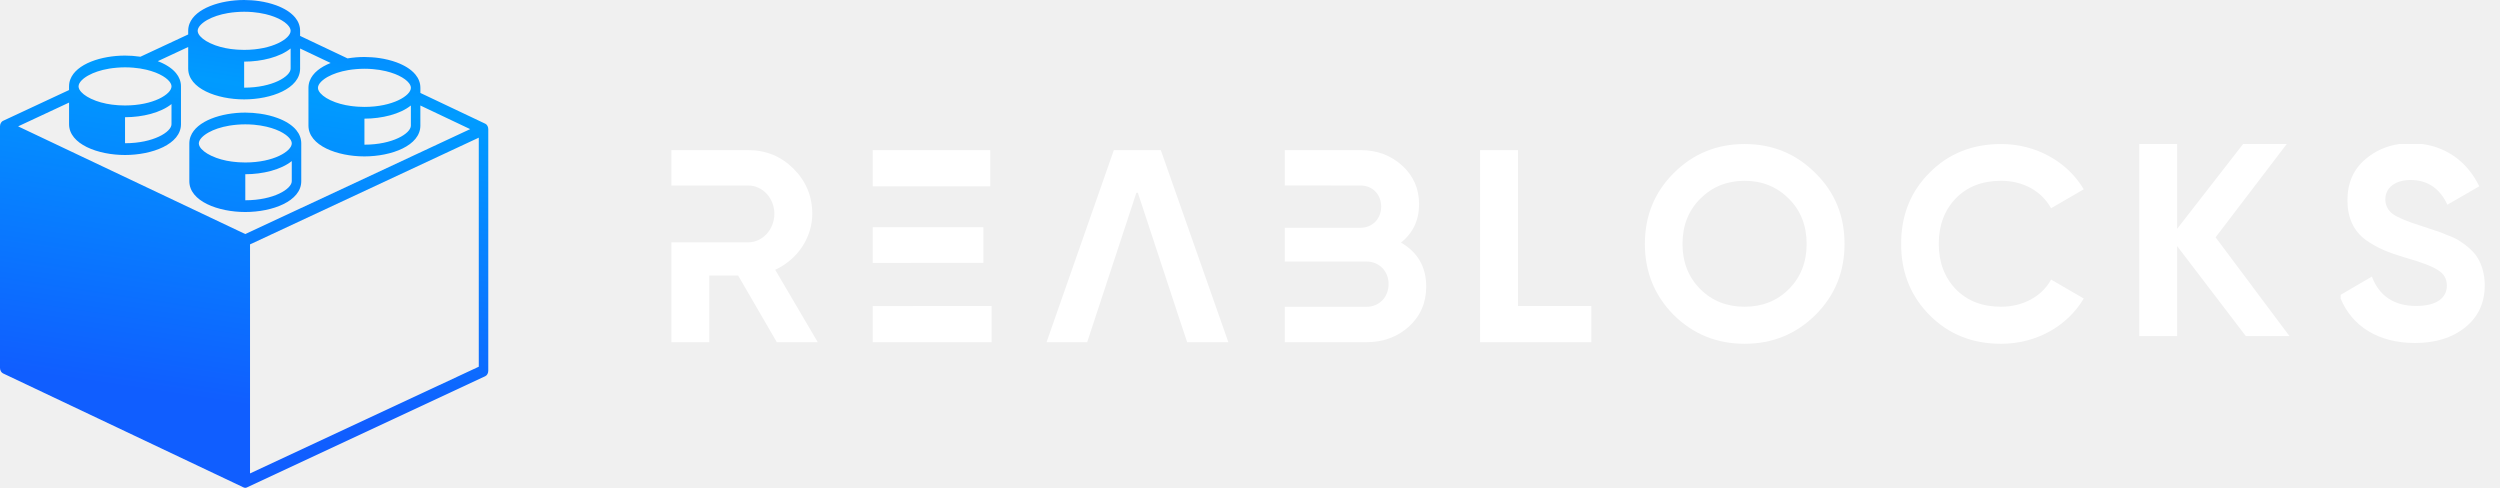
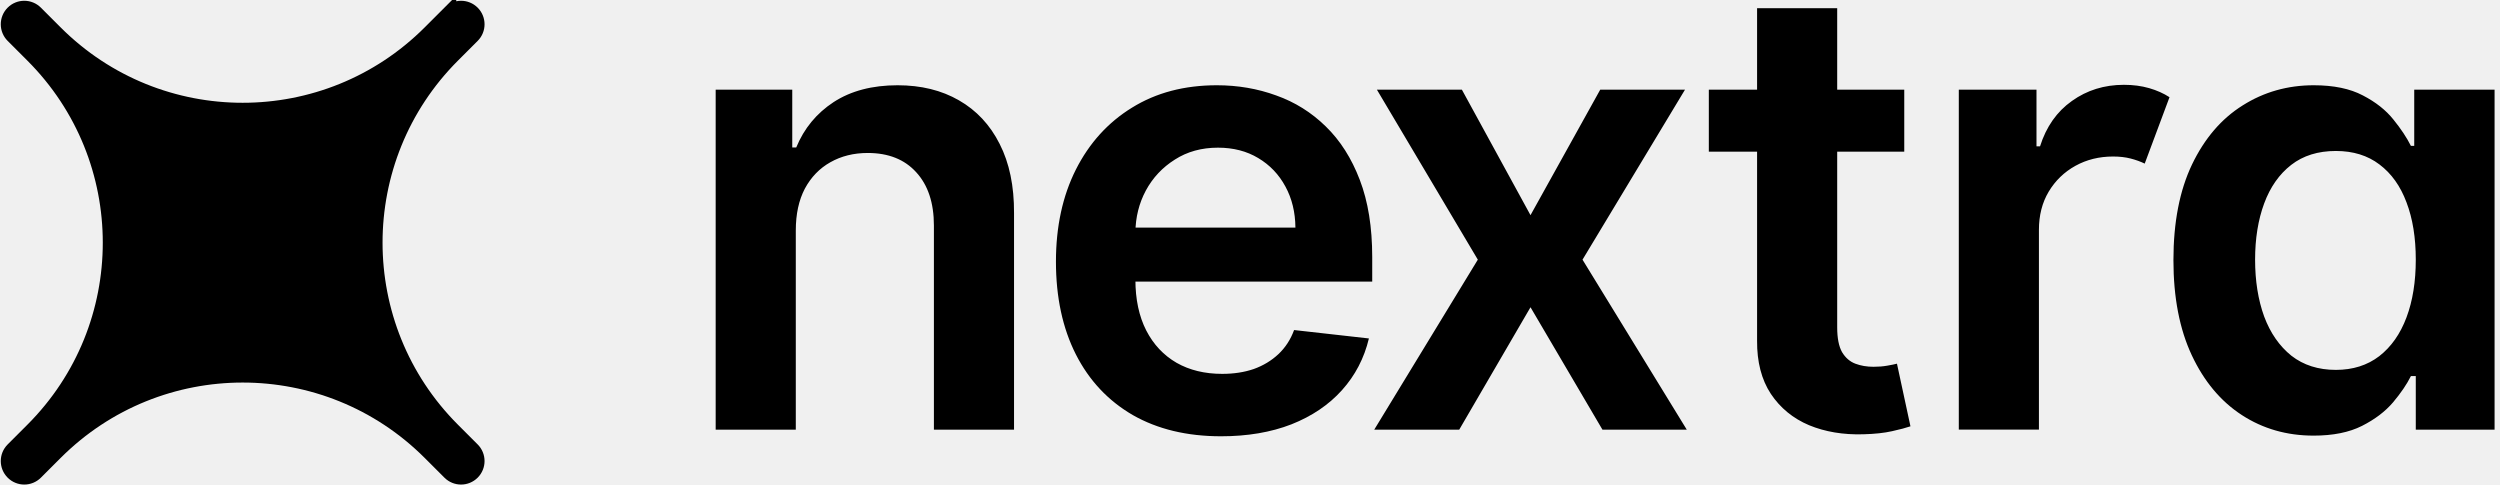
- <svg xmlns="http://www.w3.org/2000/svg" width="123" height="24" viewBox="0 0 123 24" fill="none">
-   <path fill-rule="evenodd" clip-rule="evenodd" d="M14.822 8.915C14.822 9.9 13.403 10.431 12.068 10.431C10.733 10.431 9.315 9.9 9.315 8.915V7.057C9.315 6.934 9.337 6.818 9.379 6.709C9.668 5.947 10.9 5.54 12.068 5.54H12.068C12.191 5.54 12.313 5.545 12.436 5.554H12.436C12.559 5.563 12.68 5.576 12.801 5.594C13.1 5.637 13.389 5.708 13.651 5.805C13.693 5.82 13.735 5.837 13.776 5.854C13.784 5.857 13.793 5.86 13.801 5.864C13.838 5.88 13.874 5.896 13.91 5.913C13.917 5.917 13.924 5.92 13.931 5.923C13.936 5.926 13.94 5.928 13.945 5.93C13.977 5.946 14.009 5.962 14.04 5.979C14.044 5.981 14.048 5.984 14.052 5.986C14.063 5.992 14.073 5.997 14.084 6.003C14.111 6.019 14.138 6.035 14.164 6.051C14.181 6.061 14.198 6.073 14.214 6.084C14.217 6.085 14.22 6.087 14.222 6.089C14.242 6.102 14.262 6.116 14.281 6.129C14.298 6.142 14.314 6.154 14.331 6.167L14.337 6.172C14.341 6.175 14.345 6.179 14.35 6.182C14.363 6.193 14.377 6.204 14.39 6.215C14.412 6.233 14.432 6.252 14.453 6.271C14.458 6.276 14.463 6.281 14.469 6.286C14.476 6.293 14.483 6.299 14.491 6.306C14.522 6.338 14.552 6.371 14.579 6.404C14.618 6.452 14.652 6.5 14.682 6.551C14.742 6.652 14.784 6.761 14.805 6.877C14.816 6.936 14.822 6.995 14.822 7.057V8.915ZM12.069 9.853C13.464 9.853 14.355 9.297 14.355 8.915V7.925C13.828 8.349 12.932 8.572 12.069 8.572V9.853ZM9.819 6.915C9.807 6.938 9.798 6.961 9.792 6.983C9.785 7.008 9.782 7.033 9.782 7.057C9.782 7.078 9.786 7.099 9.791 7.121C9.793 7.128 9.795 7.135 9.797 7.141L9.798 7.143C9.802 7.158 9.809 7.173 9.816 7.189C9.817 7.191 9.818 7.194 9.82 7.197C9.822 7.202 9.824 7.208 9.828 7.213C9.838 7.232 9.851 7.252 9.864 7.271C9.875 7.285 9.887 7.3 9.899 7.314C9.903 7.319 9.907 7.323 9.912 7.328C9.913 7.329 9.914 7.331 9.915 7.332C10.053 7.485 10.296 7.639 10.627 7.76C10.633 7.763 10.639 7.765 10.645 7.767C10.651 7.769 10.657 7.771 10.663 7.773C10.725 7.796 10.79 7.816 10.857 7.835C10.861 7.837 10.865 7.838 10.869 7.839C10.876 7.841 10.883 7.843 10.891 7.845C10.97 7.867 11.052 7.887 11.138 7.905C11.142 7.905 11.147 7.906 11.151 7.907C11.157 7.908 11.163 7.909 11.168 7.91C11.241 7.924 11.318 7.937 11.396 7.948C11.413 7.95 11.431 7.952 11.448 7.954C11.458 7.956 11.468 7.957 11.478 7.958C11.545 7.966 11.613 7.973 11.683 7.978C11.693 7.979 11.703 7.98 11.713 7.98C11.732 7.982 11.75 7.983 11.769 7.984C11.866 7.99 11.966 7.994 12.069 7.994C13.464 7.994 14.355 7.439 14.355 7.056C14.355 6.984 14.324 6.907 14.264 6.828C14.242 6.799 14.216 6.771 14.187 6.742C14.18 6.735 14.173 6.729 14.166 6.722L14.164 6.72C14.134 6.693 14.102 6.665 14.066 6.638C14.064 6.637 14.063 6.636 14.062 6.635C14.025 6.608 13.983 6.58 13.938 6.553C13.927 6.546 13.916 6.54 13.905 6.533C13.859 6.507 13.811 6.48 13.76 6.455C13.759 6.455 13.758 6.455 13.757 6.454C13.703 6.428 13.645 6.404 13.585 6.38C13.579 6.377 13.572 6.375 13.565 6.372C13.559 6.37 13.554 6.368 13.548 6.365C13.424 6.318 13.287 6.276 13.138 6.24C13.126 6.237 13.113 6.234 13.099 6.231C12.912 6.187 12.706 6.154 12.484 6.135C12.351 6.124 12.212 6.118 12.068 6.118C11.931 6.118 11.8 6.124 11.673 6.134H11.672C11.606 6.14 11.541 6.146 11.478 6.154C11.476 6.154 11.475 6.154 11.473 6.155C11.472 6.155 11.471 6.155 11.471 6.155C11.407 6.163 11.346 6.171 11.286 6.181C11.284 6.181 11.283 6.182 11.281 6.182C10.863 6.252 10.518 6.374 10.266 6.514C10.262 6.516 10.258 6.518 10.255 6.52C10.249 6.523 10.244 6.526 10.238 6.53C10.214 6.543 10.191 6.557 10.169 6.572L10.166 6.574C10.16 6.578 10.154 6.581 10.148 6.585C10.142 6.589 10.135 6.594 10.129 6.598C10.109 6.611 10.09 6.625 10.072 6.639C10.059 6.649 10.046 6.659 10.033 6.669C10.018 6.682 10.003 6.694 9.989 6.706C9.976 6.718 9.963 6.73 9.951 6.742C9.94 6.753 9.929 6.764 9.918 6.775C9.906 6.789 9.895 6.802 9.884 6.816L9.882 6.818C9.875 6.827 9.867 6.836 9.861 6.845C9.85 6.861 9.841 6.876 9.833 6.891C9.831 6.894 9.829 6.897 9.827 6.9C9.824 6.905 9.821 6.91 9.819 6.915Z" fill="url(#paint0_linear_73_4967)" />
-   <path fill-rule="evenodd" clip-rule="evenodd" d="M24.008 6.259C24.01 6.265 24.012 6.271 24.014 6.277L24.014 6.277C24.019 6.302 24.023 6.329 24.023 6.356V18.242C24.023 18.362 23.963 18.47 23.871 18.511L12.149 23.981C12.148 23.982 12.147 23.982 12.145 23.982C12.145 23.983 12.144 23.983 12.143 23.983C12.119 23.994 12.093 24 12.067 24C12.041 24 12.015 23.993 11.991 23.982C11.989 23.982 11.988 23.982 11.986 23.981C11.985 23.981 11.985 23.981 11.984 23.981L0.15 18.371C0.06 18.328 0 18.22 0 18.101V6.214C0 6.214 6.24805e-05 6.213 0 6.213C0 6.212 0 6.212 0 6.211C0.001 6.185 0.004 6.16 0.01 6.135C0.012 6.127 0.015 6.119 0.017 6.111L0.017 6.111C0.023 6.094 0.029 6.078 0.036 6.063C0.04 6.055 0.045 6.047 0.049 6.04C0.058 6.026 0.068 6.013 0.079 6.001C0.081 5.999 0.082 5.997 0.084 5.995C0.087 5.991 0.091 5.987 0.095 5.983C0.096 5.982 0.096 5.981 0.097 5.98C0.098 5.979 0.1 5.978 0.101 5.976C0.117 5.963 0.134 5.952 0.152 5.944L3.397 4.43V4.251C3.397 4.128 3.419 4.012 3.461 3.903C3.75 3.142 4.983 2.735 6.15 2.735H6.151C6.273 2.735 6.396 2.74 6.518 2.748H6.518C6.641 2.757 6.763 2.771 6.884 2.788C6.896 2.79 6.907 2.792 6.919 2.794C6.929 2.796 6.939 2.798 6.949 2.8C6.943 2.799 6.938 2.798 6.933 2.797C6.924 2.795 6.916 2.794 6.907 2.792L9.259 1.695V1.516C9.259 1.393 9.281 1.277 9.322 1.169C9.612 0.407 10.844 0 12.012 0H12.012C12.134 0 12.257 0.005 12.38 0.014H12.38C12.503 0.022 12.624 0.036 12.745 0.053C13.044 0.097 13.333 0.168 13.595 0.264C13.637 0.28 13.679 0.296 13.72 0.313C13.728 0.317 13.736 0.32 13.744 0.324L13.745 0.324C13.782 0.34 13.818 0.356 13.853 0.373C13.859 0.376 13.865 0.378 13.871 0.381C13.877 0.384 13.883 0.387 13.889 0.39C13.921 0.406 13.952 0.422 13.983 0.439C13.998 0.446 14.013 0.455 14.027 0.463C14.055 0.479 14.082 0.494 14.108 0.511C14.125 0.521 14.142 0.532 14.158 0.543C14.181 0.558 14.203 0.574 14.225 0.589C14.242 0.602 14.258 0.614 14.274 0.627L14.281 0.632C14.285 0.635 14.289 0.638 14.293 0.642C14.307 0.653 14.321 0.663 14.334 0.675C14.356 0.693 14.376 0.712 14.396 0.731C14.401 0.736 14.407 0.741 14.412 0.746C14.42 0.752 14.427 0.759 14.434 0.766C14.466 0.798 14.496 0.831 14.523 0.864C14.561 0.911 14.596 0.96 14.626 1.011C14.686 1.112 14.727 1.221 14.749 1.337C14.76 1.395 14.765 1.455 14.765 1.516L14.765 1.767L17.099 2.873C17.37 2.828 17.651 2.804 17.929 2.804H17.929C18.052 2.804 18.174 2.809 18.297 2.818C18.419 2.826 18.541 2.84 18.662 2.857C18.961 2.901 19.25 2.972 19.512 3.068C19.554 3.084 19.596 3.101 19.637 3.118L19.64 3.119C19.648 3.122 19.655 3.125 19.662 3.128C19.699 3.144 19.735 3.16 19.77 3.177C19.776 3.18 19.782 3.183 19.788 3.186C19.794 3.188 19.8 3.191 19.806 3.194C19.838 3.21 19.869 3.226 19.9 3.243C19.915 3.251 19.93 3.259 19.945 3.268C19.972 3.283 19.999 3.299 20.025 3.315C20.042 3.326 20.059 3.337 20.075 3.348C20.098 3.363 20.12 3.378 20.142 3.394C20.158 3.405 20.172 3.416 20.187 3.428C20.19 3.431 20.194 3.434 20.198 3.436C20.202 3.44 20.206 3.443 20.21 3.446C20.224 3.457 20.238 3.468 20.251 3.479C20.273 3.498 20.293 3.516 20.313 3.536C20.317 3.539 20.322 3.543 20.326 3.547C20.334 3.555 20.343 3.562 20.351 3.571C20.383 3.603 20.413 3.635 20.44 3.669C20.478 3.716 20.513 3.765 20.543 3.815C20.603 3.917 20.645 4.026 20.667 4.142C20.677 4.2 20.683 4.26 20.683 4.321V4.573L23.872 6.085L23.872 6.085L23.873 6.085L23.873 6.086L23.874 6.086L23.874 6.086C23.891 6.094 23.908 6.105 23.923 6.118C23.925 6.12 23.927 6.123 23.929 6.125C23.935 6.13 23.94 6.136 23.945 6.142C23.955 6.155 23.966 6.167 23.974 6.181C23.979 6.189 23.983 6.197 23.988 6.205C23.995 6.22 24.001 6.237 24.006 6.253C24.007 6.255 24.008 6.257 24.008 6.259ZM17.332 3.42C17.269 3.428 17.207 3.437 17.147 3.447C17.146 3.447 17.145 3.447 17.144 3.447C17.144 3.447 17.143 3.447 17.143 3.447C16.724 3.517 16.38 3.639 16.127 3.779C16.122 3.782 16.117 3.785 16.112 3.788C16.108 3.79 16.104 3.792 16.099 3.795C16.074 3.809 16.05 3.824 16.027 3.839C16.015 3.847 16.002 3.855 15.99 3.863C15.97 3.877 15.951 3.891 15.934 3.904C15.92 3.914 15.906 3.925 15.894 3.935C15.879 3.947 15.864 3.959 15.85 3.972C15.837 3.984 15.825 3.995 15.812 4.007C15.801 4.018 15.79 4.03 15.78 4.041C15.767 4.054 15.756 4.067 15.746 4.081C15.738 4.091 15.729 4.101 15.722 4.111C15.711 4.126 15.703 4.141 15.694 4.156C15.693 4.159 15.691 4.161 15.69 4.163C15.686 4.169 15.683 4.175 15.68 4.18C15.669 4.203 15.659 4.226 15.653 4.249C15.647 4.274 15.643 4.298 15.643 4.322C15.643 4.343 15.647 4.365 15.652 4.387C15.654 4.394 15.656 4.401 15.658 4.408C15.663 4.423 15.67 4.439 15.677 4.454C15.678 4.457 15.679 4.46 15.68 4.462C15.683 4.468 15.685 4.473 15.688 4.479C15.699 4.498 15.711 4.517 15.725 4.536C15.735 4.55 15.747 4.565 15.76 4.58C15.764 4.586 15.77 4.591 15.775 4.597C15.913 4.751 16.156 4.905 16.487 5.026C16.494 5.029 16.502 5.031 16.51 5.034C16.514 5.036 16.519 5.037 16.523 5.039C16.585 5.061 16.65 5.081 16.718 5.101C16.721 5.102 16.724 5.103 16.727 5.104C16.735 5.106 16.743 5.109 16.752 5.111C16.83 5.133 16.913 5.152 16.999 5.17C17.003 5.171 17.008 5.172 17.013 5.173C17.018 5.174 17.024 5.174 17.028 5.175C17.102 5.19 17.178 5.202 17.256 5.213C17.277 5.216 17.298 5.219 17.319 5.221C17.325 5.222 17.332 5.223 17.338 5.224C17.405 5.231 17.473 5.238 17.543 5.244C17.553 5.244 17.564 5.245 17.574 5.246C17.592 5.247 17.61 5.249 17.629 5.25C17.726 5.256 17.826 5.26 17.929 5.26C19.325 5.26 20.216 4.704 20.216 4.322C20.216 4.25 20.184 4.172 20.125 4.093C20.103 4.064 20.076 4.036 20.048 4.008C20.04 4 20.032 3.993 20.024 3.985C19.994 3.958 19.962 3.93 19.926 3.903C19.925 3.903 19.924 3.902 19.923 3.901C19.885 3.873 19.843 3.845 19.798 3.818L19.793 3.815C19.784 3.81 19.775 3.804 19.765 3.799C19.72 3.772 19.672 3.746 19.62 3.721C19.62 3.72 19.619 3.72 19.619 3.72C19.619 3.72 19.618 3.72 19.618 3.72C19.564 3.694 19.506 3.669 19.446 3.645C19.44 3.643 19.434 3.641 19.429 3.639C19.422 3.636 19.415 3.633 19.408 3.631C19.284 3.584 19.148 3.541 18.999 3.505C18.986 3.502 18.974 3.499 18.96 3.496C18.772 3.452 18.567 3.419 18.345 3.401C18.212 3.389 18.073 3.383 17.929 3.383C17.792 3.383 17.661 3.39 17.534 3.4H17.533C17.467 3.405 17.402 3.412 17.339 3.42C17.337 3.42 17.336 3.42 17.334 3.42C17.333 3.42 17.332 3.42 17.332 3.42ZM20.215 6.18V5.19C19.689 5.614 18.793 5.837 17.93 5.838V7.118C19.325 7.118 20.215 6.562 20.215 6.18ZM9.762 1.375C9.751 1.398 9.742 1.421 9.736 1.443C9.729 1.468 9.726 1.493 9.725 1.516C9.725 1.537 9.73 1.559 9.735 1.581C9.736 1.588 9.738 1.594 9.741 1.601L9.741 1.603C9.746 1.618 9.752 1.633 9.759 1.649C9.761 1.651 9.762 1.654 9.763 1.657C9.766 1.662 9.768 1.668 9.771 1.673C9.782 1.692 9.794 1.711 9.808 1.731C9.817 1.744 9.829 1.757 9.84 1.771L9.843 1.774C9.848 1.78 9.853 1.786 9.858 1.792C9.996 1.945 10.239 2.099 10.57 2.22C10.575 2.222 10.58 2.224 10.585 2.226C10.592 2.228 10.599 2.231 10.606 2.233C10.668 2.255 10.733 2.276 10.801 2.295C10.805 2.296 10.808 2.298 10.812 2.299C10.819 2.301 10.827 2.303 10.834 2.305C10.913 2.327 10.995 2.347 11.081 2.364C11.087 2.366 11.093 2.367 11.099 2.368C11.103 2.368 11.107 2.369 11.111 2.37C11.185 2.384 11.261 2.397 11.339 2.408C11.356 2.41 11.374 2.412 11.391 2.414C11.401 2.416 11.411 2.417 11.421 2.418C11.488 2.426 11.556 2.433 11.626 2.438C11.636 2.439 11.646 2.44 11.656 2.44C11.675 2.442 11.693 2.443 11.712 2.444C11.809 2.45 11.909 2.454 12.012 2.454C13.408 2.454 14.299 1.899 14.299 1.516C14.299 1.444 14.267 1.367 14.207 1.288C14.186 1.259 14.159 1.231 14.131 1.202C14.123 1.195 14.116 1.189 14.109 1.182L14.107 1.18C14.077 1.153 14.046 1.125 14.009 1.098C14.008 1.097 14.007 1.096 14.006 1.095C13.968 1.068 13.926 1.04 13.881 1.013L13.876 1.01C13.867 1.004 13.858 0.999 13.848 0.993C13.803 0.967 13.755 0.94 13.703 0.915C13.702 0.915 13.701 0.915 13.701 0.914C13.646 0.888 13.589 0.864 13.529 0.84C13.522 0.837 13.515 0.835 13.509 0.832C13.503 0.83 13.497 0.828 13.491 0.825C13.367 0.778 13.23 0.735 13.082 0.7C13.069 0.697 13.056 0.694 13.043 0.691C12.855 0.647 12.649 0.614 12.427 0.595C12.295 0.584 12.156 0.578 12.012 0.578C11.875 0.578 11.743 0.585 11.617 0.595H11.616C11.55 0.6 11.485 0.607 11.422 0.614C11.42 0.614 11.418 0.615 11.416 0.615C11.416 0.615 11.415 0.615 11.415 0.615C11.351 0.623 11.29 0.631 11.23 0.642C11.228 0.642 11.227 0.642 11.226 0.642L11.225 0.642C10.806 0.712 10.462 0.834 10.21 0.975C10.206 0.976 10.203 0.978 10.199 0.98C10.194 0.983 10.188 0.986 10.182 0.99C10.158 1.003 10.135 1.018 10.113 1.032L10.11 1.034C10.101 1.039 10.093 1.045 10.085 1.05C10.081 1.053 10.076 1.055 10.072 1.058C10.052 1.072 10.034 1.085 10.016 1.099C10.002 1.109 9.989 1.119 9.977 1.129C9.961 1.142 9.947 1.154 9.933 1.166C9.919 1.178 9.907 1.19 9.895 1.202C9.893 1.204 9.891 1.205 9.889 1.207C9.88 1.216 9.871 1.226 9.862 1.235C9.85 1.249 9.839 1.262 9.828 1.275C9.826 1.278 9.824 1.28 9.822 1.283C9.816 1.29 9.81 1.298 9.805 1.305C9.794 1.32 9.785 1.335 9.777 1.351C9.775 1.354 9.773 1.357 9.771 1.36C9.768 1.365 9.765 1.37 9.762 1.375ZM14.299 3.375V2.385C13.772 2.809 12.876 3.032 12.012 3.032V4.313C13.408 4.313 14.299 3.757 14.299 3.375ZM3.901 4.11C3.89 4.133 3.881 4.155 3.875 4.178C3.868 4.203 3.864 4.227 3.865 4.251C3.865 4.272 3.869 4.294 3.874 4.316C3.875 4.322 3.878 4.329 3.88 4.336L3.88 4.337C3.885 4.352 3.892 4.368 3.899 4.383C3.9 4.386 3.901 4.388 3.902 4.391C3.904 4.396 3.907 4.402 3.91 4.408C3.921 4.427 3.933 4.446 3.947 4.465C3.957 4.48 3.97 4.494 3.982 4.509C3.987 4.515 3.992 4.521 3.997 4.527C4.135 4.68 4.379 4.834 4.709 4.955C4.715 4.957 4.722 4.96 4.728 4.962C4.734 4.964 4.74 4.966 4.746 4.968C4.807 4.99 4.872 5.011 4.94 5.03C4.944 5.031 4.948 5.033 4.951 5.034C4.959 5.036 4.966 5.038 4.973 5.04C5.052 5.062 5.134 5.082 5.221 5.099C5.226 5.101 5.232 5.102 5.238 5.103C5.242 5.103 5.246 5.104 5.251 5.105C5.324 5.119 5.4 5.132 5.478 5.143C5.5 5.146 5.522 5.148 5.544 5.151C5.549 5.152 5.555 5.152 5.56 5.153C5.627 5.161 5.695 5.168 5.765 5.173C5.775 5.174 5.785 5.175 5.796 5.176C5.814 5.177 5.832 5.179 5.851 5.18C5.949 5.186 6.048 5.189 6.151 5.189C7.547 5.189 8.438 4.634 8.438 4.251C8.438 4.18 8.406 4.102 8.347 4.023C8.325 3.994 8.298 3.966 8.27 3.938C8.262 3.93 8.254 3.923 8.246 3.915C8.217 3.888 8.184 3.861 8.148 3.833C8.147 3.833 8.147 3.832 8.146 3.831C8.146 3.831 8.145 3.831 8.145 3.831C8.107 3.803 8.065 3.775 8.021 3.748C8.015 3.745 8.01 3.742 8.004 3.739C7.998 3.735 7.993 3.732 7.987 3.729C7.942 3.702 7.894 3.676 7.842 3.651C7.842 3.651 7.841 3.65 7.841 3.65L7.84 3.65C7.786 3.624 7.728 3.599 7.668 3.575C7.661 3.573 7.654 3.57 7.647 3.567C7.642 3.565 7.636 3.563 7.63 3.561C7.506 3.514 7.37 3.471 7.221 3.435C7.215 3.434 7.21 3.432 7.204 3.431C7.197 3.429 7.19 3.428 7.182 3.426C6.995 3.382 6.789 3.349 6.567 3.331C6.434 3.319 6.295 3.313 6.151 3.313C6.014 3.313 5.883 3.32 5.756 3.33H5.755C5.689 3.335 5.624 3.342 5.561 3.35C5.559 3.35 5.556 3.35 5.553 3.35C5.49 3.358 5.429 3.367 5.369 3.377C5.367 3.377 5.366 3.377 5.365 3.377L5.364 3.378C4.945 3.448 4.601 3.569 4.349 3.71C4.345 3.712 4.341 3.714 4.338 3.716C4.332 3.719 4.326 3.722 4.321 3.725C4.296 3.739 4.272 3.754 4.249 3.769C4.242 3.774 4.235 3.778 4.229 3.782C4.223 3.786 4.217 3.79 4.211 3.794C4.191 3.807 4.173 3.82 4.155 3.834C4.141 3.844 4.128 3.854 4.115 3.864C4.1 3.877 4.085 3.889 4.072 3.902C4.058 3.913 4.046 3.925 4.034 3.937C4.022 3.948 4.011 3.959 4.001 3.97C3.988 3.984 3.978 3.997 3.967 4.01C3.965 4.013 3.962 4.017 3.96 4.02C3.954 4.027 3.949 4.033 3.944 4.04C3.933 4.056 3.924 4.071 3.916 4.086C3.914 4.089 3.912 4.093 3.909 4.096C3.907 4.101 3.904 4.105 3.901 4.11ZM8.438 6.11V5.12C7.91 5.544 7.015 5.767 6.152 5.767V7.047C7.547 7.047 8.438 6.492 8.438 6.11ZM3.398 6.11V5.047L0.891 6.217L12.068 11.516L23.132 6.353L20.682 5.191V6.179C20.682 7.164 19.264 7.695 17.928 7.695C16.594 7.695 15.176 7.164 15.176 6.179V4.321C15.176 4.198 15.198 4.082 15.24 3.973C15.385 3.589 15.772 3.296 16.267 3.099L14.765 2.386V3.374C14.765 4.359 13.346 4.89 12.012 4.89C10.677 4.89 9.259 4.359 9.259 3.374V2.312L7.763 3.01C7.795 3.023 7.827 3.035 7.858 3.048C7.863 3.051 7.869 3.053 7.874 3.055C7.877 3.056 7.88 3.057 7.883 3.058C7.92 3.074 7.956 3.091 7.992 3.107C7.996 3.109 8 3.111 8.003 3.113C8.011 3.117 8.02 3.121 8.028 3.125C8.06 3.14 8.091 3.157 8.122 3.173C8.137 3.181 8.152 3.19 8.166 3.198C8.193 3.213 8.22 3.229 8.246 3.246C8.263 3.256 8.28 3.267 8.296 3.278C8.319 3.293 8.342 3.308 8.364 3.324C8.379 3.335 8.393 3.346 8.408 3.358C8.412 3.361 8.415 3.364 8.419 3.367L8.424 3.37C8.441 3.383 8.457 3.396 8.473 3.409C8.495 3.428 8.515 3.446 8.535 3.465C8.54 3.47 8.544 3.474 8.549 3.479C8.557 3.486 8.565 3.493 8.573 3.501C8.605 3.533 8.634 3.565 8.662 3.599C8.7 3.646 8.735 3.695 8.765 3.746C8.824 3.847 8.866 3.956 8.888 4.072C8.899 4.13 8.904 4.19 8.904 4.251V6.11C8.904 7.094 7.486 7.626 6.151 7.626C4.816 7.626 3.398 7.094 3.398 6.11ZM12.301 23.293L23.556 18.042V6.773L12.301 12.024V23.293Z" fill="url(#paint1_linear_73_4967)" />
-   <path fill-rule="evenodd" clip-rule="evenodd" d="M85.833 16.914C87.198 16.914 88.36 16.442 89.319 15.496C90.279 14.538 90.751 13.377 90.751 12C90.751 10.623 90.279 9.462 89.319 8.517C88.36 7.559 87.198 7.086 85.833 7.086C84.468 7.086 83.306 7.559 82.346 8.517C81.4 9.462 80.928 10.623 80.928 12C80.928 13.377 81.4 14.538 82.346 15.496C83.306 16.442 84.468 16.914 85.833 16.914ZM85.833 15.091C84.968 15.091 84.238 14.808 83.657 14.227C83.076 13.647 82.779 12.905 82.779 12C82.779 11.095 83.076 10.353 83.657 9.773C84.238 9.192 84.968 8.895 85.833 8.895C86.698 8.895 87.427 9.192 88.008 9.773C88.59 10.353 88.887 11.095 88.887 12C88.887 12.905 88.59 13.647 88.008 14.227C87.427 14.808 86.698 15.091 85.833 15.091Z" fill="white" />
-   <path d="M38.139 13.272L40.234 16.836H38.22L36.316 13.556H34.897V16.836H33.032V11.924H35.276V11.922H36.815C37.518 11.922 38.099 11.287 38.099 10.518C38.099 9.748 37.518 9.127 36.815 9.127L33.032 9.127V7.386H36.815C37.694 7.386 38.437 7.697 39.045 8.304C39.653 8.912 39.964 9.654 39.964 10.518C39.964 11.693 39.234 12.773 38.139 13.272Z" fill="white" />
-   <path d="M44.801 12.934V12.936H42.937V11.18L48.382 11.18V12.934H44.801Z" fill="white" />
-   <path d="M42.937 9.168V7.386H48.72V9.168H42.937Z" fill="white" />
-   <path d="M44.899 15.054V15.059H42.937V16.836H48.787V15.054H44.899Z" fill="white" />
-   <path d="M60.435 16.836H58.408L58.034 15.713L55.983 9.486H55.909L53.489 16.836H51.49L54.801 7.386H57.112L60.435 16.836Z" fill="white" />
-   <path d="M68.927 11.935C69.751 12.408 70.17 13.137 70.17 14.095C70.17 14.892 69.886 15.553 69.318 16.067C68.751 16.579 68.048 16.836 67.224 16.836H63.211V15.095L67.224 15.095C67.859 15.095 68.318 14.622 68.318 13.974C68.318 13.339 67.859 12.867 67.224 12.867L63.211 12.867V11.207L66.94 11.207C67.521 11.207 67.954 10.761 67.954 10.167C67.954 9.573 67.535 9.127 66.94 9.127H65.485V9.126H63.211V7.386H66.94C67.751 7.386 68.426 7.643 68.981 8.142C69.535 8.642 69.819 9.276 69.819 10.046C69.819 10.829 69.521 11.463 68.927 11.935Z" fill="white" />
-   <path d="M74.685 7.386V15.054H78.292V16.836H72.82V7.386H74.685Z" fill="white" />
-   <path d="M109.007 11.676L112.642 16.536H110.494L107.115 12.108V16.536H105.251V7.086H107.115V11.258L110.359 7.086H112.507L109.007 11.676Z" fill="white" />
-   <path d="M93.54 12.241V11.759C93.59 10.473 94.049 9.381 94.927 8.504C95.859 7.559 97.035 7.086 98.454 7.086C100.17 7.086 101.711 7.95 102.521 9.313L100.913 10.245C100.44 9.395 99.535 8.895 98.454 8.895C97.535 8.895 96.792 9.178 96.224 9.759C95.67 10.339 95.387 11.082 95.387 12C95.387 12.905 95.67 13.647 96.224 14.227C96.792 14.808 97.535 15.091 98.454 15.091C99.535 15.091 100.467 14.579 100.913 13.755L102.521 14.687C101.711 16.05 100.184 16.914 98.454 16.914C97.035 16.914 95.859 16.442 94.927 15.496C94.049 14.607 93.59 13.525 93.54 12.241Z" fill="white" />
-   <path d="M118.818 16.875C117.006 16.875 115.722 16.046 115.16 14.69V14.505L116.696 13.608C117.061 14.566 117.791 15.053 118.872 15.053C119.912 15.053 120.386 14.634 120.386 14.053C120.386 13.716 120.237 13.46 119.939 13.284C119.642 13.095 119.115 12.893 118.345 12.677C117.493 12.42 116.98 12.217 116.386 11.799C115.804 11.367 115.494 10.719 115.494 9.855C115.494 9.005 115.791 8.316 116.399 7.816C116.87 7.419 117.423 7.175 118.044 7.086H119.179C120.431 7.259 121.415 8.003 121.98 9.166L120.412 10.071C120.034 9.261 119.426 8.856 118.602 8.856C117.831 8.856 117.359 9.248 117.359 9.801C117.359 10.098 117.48 10.341 117.723 10.53C117.98 10.706 118.453 10.908 119.156 11.124L119.804 11.34C119.953 11.38 120.156 11.461 120.412 11.569C120.669 11.664 120.872 11.758 121.007 11.853C121.29 12.028 121.723 12.366 121.899 12.69C122.102 13.014 122.25 13.486 122.25 14.027C122.25 14.904 121.926 15.592 121.29 16.105C120.656 16.619 119.831 16.875 118.818 16.875Z" fill="white" />
-   <defs>
-     <linearGradient id="paint0_linear_73_4967" x1="19.004" y1="21.013" x2="24.65" y2="-16.397" gradientUnits="userSpaceOnUse">
-       <stop stop-color="#105EFF" />
-       <stop offset="0.413" stop-color="#009BFF" />
-       <stop offset="0.736" stop-color="#105EFF" />
-       <stop offset="1" stop-color="#090E43" />
-     </linearGradient>
-     <linearGradient id="paint1_linear_73_4967" x1="19.004" y1="21.013" x2="24.65" y2="-16.397" gradientUnits="userSpaceOnUse">
-       <stop stop-color="#105EFF" />
-       <stop offset="0.413" stop-color="#009BFF" />
-       <stop offset="0.736" stop-color="#105EFF" />
-       <stop offset="1" stop-color="#090E43" />
-     </linearGradient>
-   </defs>
+ <svg xmlns="http://www.w3.org/2000/svg" viewBox="0 0 361 70" fill="currentColor" stroke="currentColor" stroke-width="2">
+   <path d="M114.913 33.276v28.764h-11.57V12.95h11.059v8.342h.575c1.129-2.748 2.93-4.933 5.401-6.552 2.493-1.619 5.572-2.429 9.237-2.429 3.388 0 6.339.724 8.853 2.173 2.535 1.449 4.496 3.548 5.88 6.296 1.407 2.749 2.099 6.083 2.078 10.004v31.257h-11.57V32.573c0-3.281-.852-5.849-2.557-7.702-1.683-1.854-4.016-2.781-6.999-2.781-2.024 0-3.824.448-5.401 1.342-1.556.874-2.781 2.141-3.676 3.803-.873 1.662-1.31 3.675-1.31 6.04Zm61.407 29.723c-4.922 0-9.172-1.023-12.752-3.068-3.558-2.067-6.296-4.986-8.214-8.757-1.917-3.793-2.876-8.256-2.876-13.391 0-5.05.959-9.482 2.876-13.295 1.939-3.835 4.645-6.818 8.118-8.949 3.473-2.152 7.553-3.228 12.241-3.228 3.026 0 5.881.49 8.565 1.47 2.706.959 5.093 2.45 7.159 4.474 2.088 2.024 3.729 4.602 4.922 7.734 1.193 3.111 1.79 6.818 1.79 11.122v3.548h-40.238v-7.798h29.148c-.021-2.216-.501-4.187-1.438-5.913-.938-1.747-2.248-3.122-3.931-4.123-1.662-1.001-3.601-1.502-5.817-1.502-2.365 0-4.443.575-6.232 1.726-1.79 1.129-3.186 2.621-4.187 4.474-.98 1.832-1.481 3.846-1.502 6.04v6.808c0 2.855.522 5.305 1.566 7.351 1.044 2.024 2.503 3.58 4.378 4.666 1.875 1.065 4.07 1.598 6.584 1.598 1.683 0 3.207-.234 4.57-.703 1.364-.49 2.546-1.204 3.548-2.141 1.001-.938 1.758-2.099 2.269-3.484l10.803 1.214c-.682 2.855-1.982 5.348-3.9 7.479-1.896 2.109-4.325 3.75-7.286 4.922-2.962 1.151-6.35 1.726-10.164 1.726Zm34.777-50.05 9.908 18.122 10.067-18.122h12.241l-14.798 24.546 15.054 24.545h-12.177l-10.387-17.674-10.291 17.674h-12.273l14.957-24.545-14.574-24.546h12.273Zm63.878 0v8.949h-28.221v-8.949h28.221ZM253.722 1.188h11.569V47.275c0 1.555.235 2.749.704 3.579.49.81 1.129 1.364 1.917 1.662s1.662.447 2.621.447c.724 0 1.385-.053 1.981-.16.618-.106 1.087-.202 1.407-.288l1.949 9.045c-.618.213-1.502.448-2.652.703-1.13.256-2.515.405-4.155.448-2.898.085-5.508-.352-7.831-1.31-2.322-.98-4.165-2.493-5.529-4.538-1.342-2.046-2.003-4.602-1.981-7.67V1.188Zm29.129 60.852V12.95h11.218v8.182h.512c.895-2.834 2.429-5.018 4.602-6.552 2.173-1.555 4.677-2.333 7.511-2.333 1.321 0 2.535.16 3.643.479 1.108.32 2.088.756 2.94 1.31l-3.579 9.588c-.618-.298-1.3-.543-2.046-.735-.745-.192-1.587-.288-2.524-.288-2.003 0-3.814.447-5.434 1.342-1.619.895-2.908 2.141-3.867 3.739-.937 1.577-1.406 3.409-1.406 5.497v28.86h-11.57Zm51.222.863c-3.856 0-7.308-.991-10.355-2.972-3.047-1.982-5.454-4.858-7.223-8.629-1.768-3.771-2.652-8.352-2.652-13.743 0-5.455.894-10.057 2.684-13.807 1.811-3.771 4.251-6.616 7.319-8.533 3.068-1.939 6.488-2.908 10.259-2.908 2.877 0 5.242.49 7.095 1.47 1.854.959 3.324 2.12 4.411 3.484 1.087 1.342 1.928 2.61 2.525 3.803h.479v-8.118h11.602v49.091h-11.378v-7.734h-.703c-.597 1.193-1.46 2.461-2.589 3.803-1.129 1.321-2.621 2.45-4.474 3.388-1.854.938-4.187 1.406-7 1.406Zm3.228-9.492c2.451 0 4.539-.66 6.265-1.982 1.725-1.342 3.036-3.207 3.931-5.593s1.342-5.167 1.342-8.342c0-3.175-.447-5.934-1.342-8.278-.874-2.344-2.174-4.165-3.9-5.465-1.704-1.3-3.803-1.95-6.296-1.95-2.578 0-4.73.671-6.456 2.014s-3.025 3.196-3.899 5.561c-.873 2.365-1.31 5.071-1.31 8.118 0 3.068.437 5.806 1.31 8.214.895 2.386 2.205 4.272 3.931 5.657 1.747 1.364 3.889 2.046 6.424 2.046Z" stroke="none" />
+   <path d="m64.883 1.813-2.846 2.846C47.127 19.569 22.954 19.569 8.045 4.66L5.198 1.813c-.935-.935-2.45-.935-3.385 0-.935.935-.935 2.45 0 3.385L4.66 8.045c14.909 14.91 14.909 39.083 0 53.992l-2.846 2.846c-.935.935-.935 2.45 0 3.385.935.935 2.45.935 3.385 0l2.846-2.846c14.91-14.909 39.083-14.909 53.992 0l2.846 2.846c.935.935 2.45.935 3.385 0 .935-.935.935-2.45 0-3.385l-2.846-2.846c-14.909-14.909-14.909-39.083 0-53.992l2.846-2.846c.935-.935.935-2.45 0-3.385-.935-.935-2.45-.935-3.385 0Z" />
+   <style>
+     @media (prefers-color-scheme: dark) {
+       svg {
+         fill: #fff;
+         stroke: #fff;
+       }
+     }
+   </style>
</svg>
